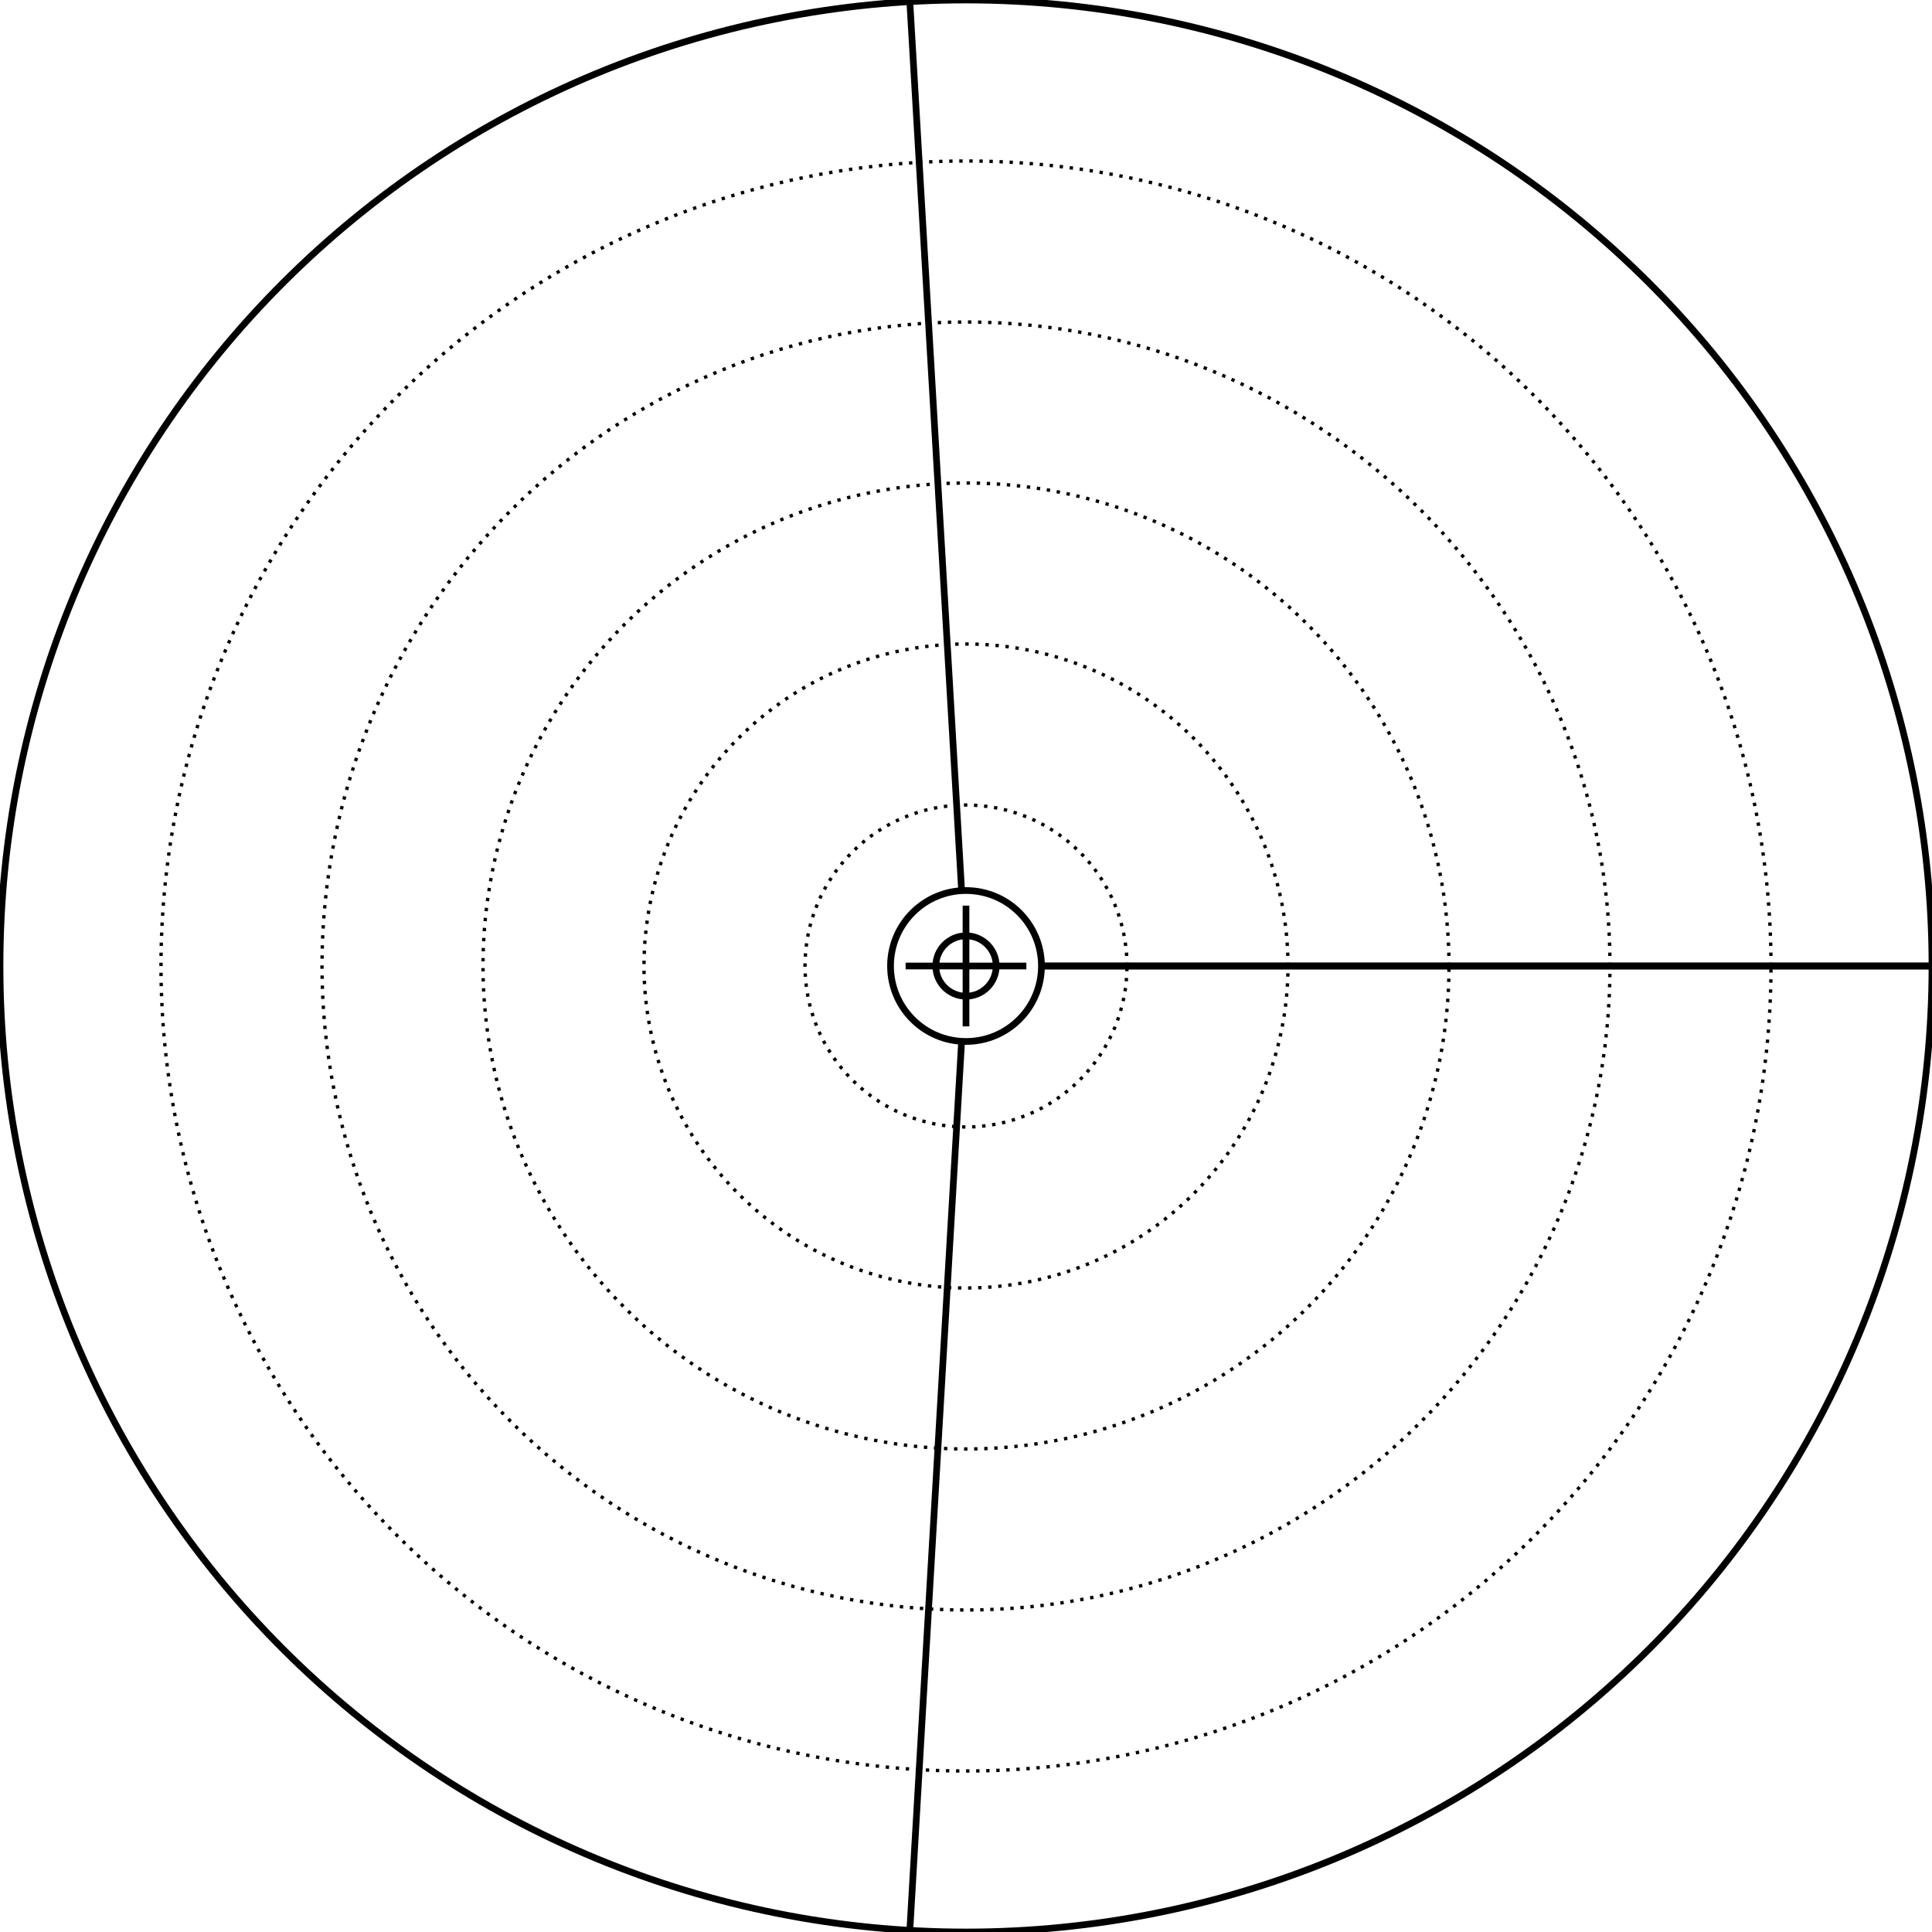
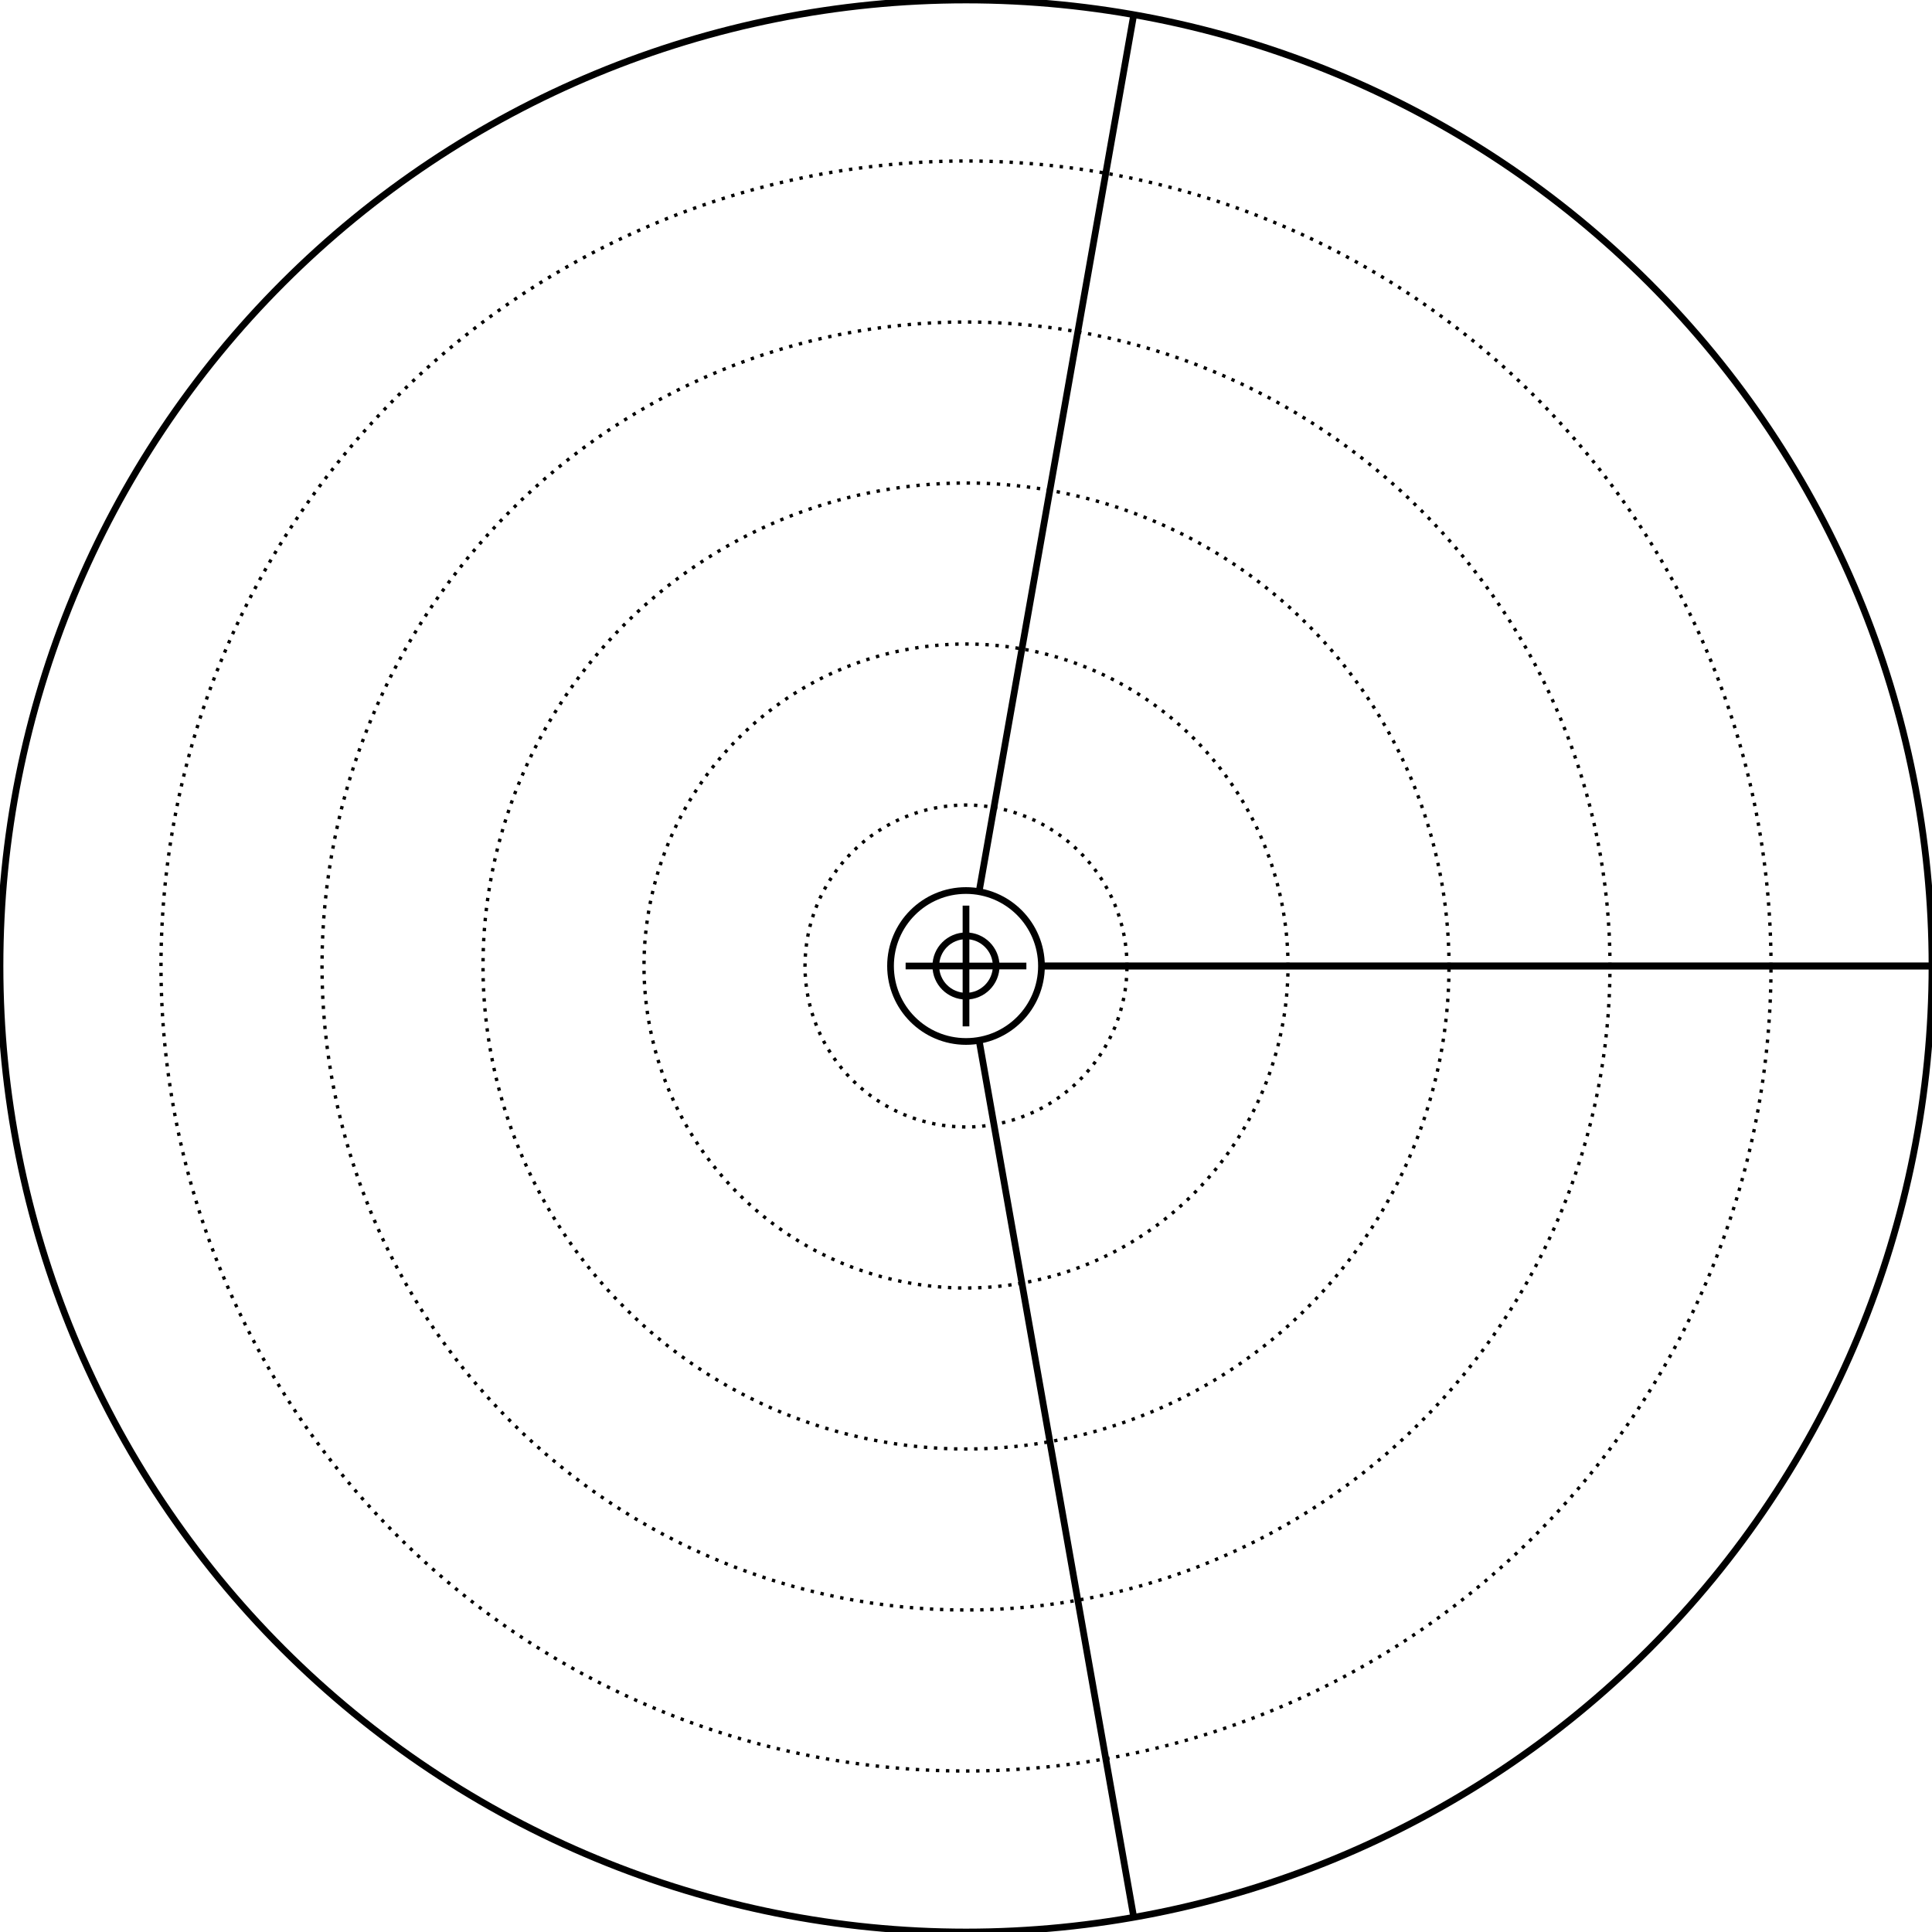
<svg xmlns="http://www.w3.org/2000/svg" width="576" height="576" viewBox="0 0 576 576">
  <style>
    .primary {
        fill: none;
        stroke-width: 2px;
        stroke: #000000;
    }
    .secondary {
        fill: none;
        stroke-width: 1px;
        stroke: #000000;
        stroke-miterlimit: 4;
        stroke-dasharray: 1, 2;
        stroke-dashoffset: 0;
    }
    </style>
  <g id="ruler">
    <circle class="secondary" cx="288" cy="288" r="288" />
    <circle class="primary" cx="288" cy="288" r="9" />
    <circle class="primary" cx="288" cy="288" r="22.5" />
    <line class="primary" x1="270" y1="288" x2="306" y2="288" />
    <line class="primary" x1="288" y1="270" x2="288" y2="306" />
    <path class="primary" d="M576.0 288.0 A 288 288 0 0 0 576.0 288.0 A 288 288 0 0 0 491.647 84.353 A 288 288 0 0 0 288.0 0.0 A 288 288 0 0 0 84.353 84.353 A 288 288 0 0 0 0.0 288 A 288 288 0 0 0 84.353 491.647 A 288 288 0 0 0 288 576.0 A 288 288 0 0 0 491.647 491.647 A 288 288 0 0 0 576.0 288" />
    <path class="secondary" d="M336.0 288.0 A 48.0 48.0 0 0 0 336.0 288.0 A 48.0 48.0 0 0 0 321.941 254.059 A 48.0 48.0 0 0 0 288.0 240.0 A 48.0 48.0 0 0 0 254.059 254.059 A 48.0 48.0 0 0 0 240.0 288.0 A 48.0 48.0 0 0 0 254.059 321.941 A 48.0 48.0 0 0 0 288.0 336.0 A 48.0 48.0 0 0 0 321.941 321.941 A 48.0 48.0 0 0 0 336.0 288.0" />
    <path class="secondary" d="M384.0 288.0 A 96.0 96.0 0 0 0 384.0 288.0 A 96.0 96.0 0 0 0 355.882 220.118 A 96.0 96.0 0 0 0 288.0 192.0 A 96.0 96.0 0 0 0 220.118 220.118 A 96.0 96.0 0 0 0 192.0 288.0 A 96.0 96.0 0 0 0 220.118 355.882 A 96.0 96.0 0 0 0 288.0 384.0 A 96.0 96.0 0 0 0 355.882 355.882 A 96.0 96.0 0 0 0 384.0 288.0" />
    <path class="secondary" d="M432.0 288.0 A 144.0 144.0 0 0 0 432.0 288.0 A 144.0 144.0 0 0 0 389.823 186.177 A 144.0 144.0 0 0 0 288.0 144.0 A 144.0 144.0 0 0 0 186.177 186.177 A 144.0 144.0 0 0 0 144.0 288.0 A 144.0 144.0 0 0 0 186.177 389.823 A 144.0 144.0 0 0 0 288.0 432.0 A 144.0 144.0 0 0 0 389.823 389.823 A 144.0 144.0 0 0 0 432.0 288" />
    <path class="secondary" d="M480.0 288.0 A 192.0 192.0 0 0 0 480.0 288.0 A 192.0 192.0 0 0 0 423.765 152.235 A 192.0 192.0 0 0 0 288.0 96.0 A 192.0 192.0 0 0 0 152.235 152.235 A 192.0 192.0 0 0 0 96.0 288.0 A 192.0 192.0 0 0 0 152.235 423.765 A 192.0 192.0 0 0 0 288 480.0 A 192.0 192.0 0 0 0 423.765 423.765 A 192.0 192.0 0 0 0 480.0 288" />
    <path class="secondary" d="M528.0 288.0 A 240.0 240.0 0 0 0 528.0 288.0 A 240.0 240.0 0 0 0 457.706 118.294 A 240.0 240.0 0 0 0 288.0 48.0 A 240.0 240.0 0 0 0 118.294 118.294 A 240.0 240.0 0 0 0 48.0 288 A 240.0 240.0 0 0 0 118.294 457.706 A 240.0 240.0 0 0 0 288 528.0 A 240.0 240.0 0 0 0 457.706 457.706 A 240.0 240.0 0 0 0 528.0 288" />
    <line class="primary" x1="310.5" y1="288.0" x2="576.0" y2="288.0" />
-     <line class="primary" x1="286.692" y1="265.538" x2="271.254" y2="0.487" />
-     <line class="primary" x1="286.692" y1="310.462" x2="271.254" y2="575.513" />
+     <line class="primary" x1="291.907" y1="265.842" x2="338.011" y2="4.375" />
+     <line class="primary" x1="291.907" y1="310.158" x2="338.011" y2="571.625" />
    <line class="primary" x1="310.5" y1="288.0" x2="576.0" y2="288" />
  </g>
</svg>
